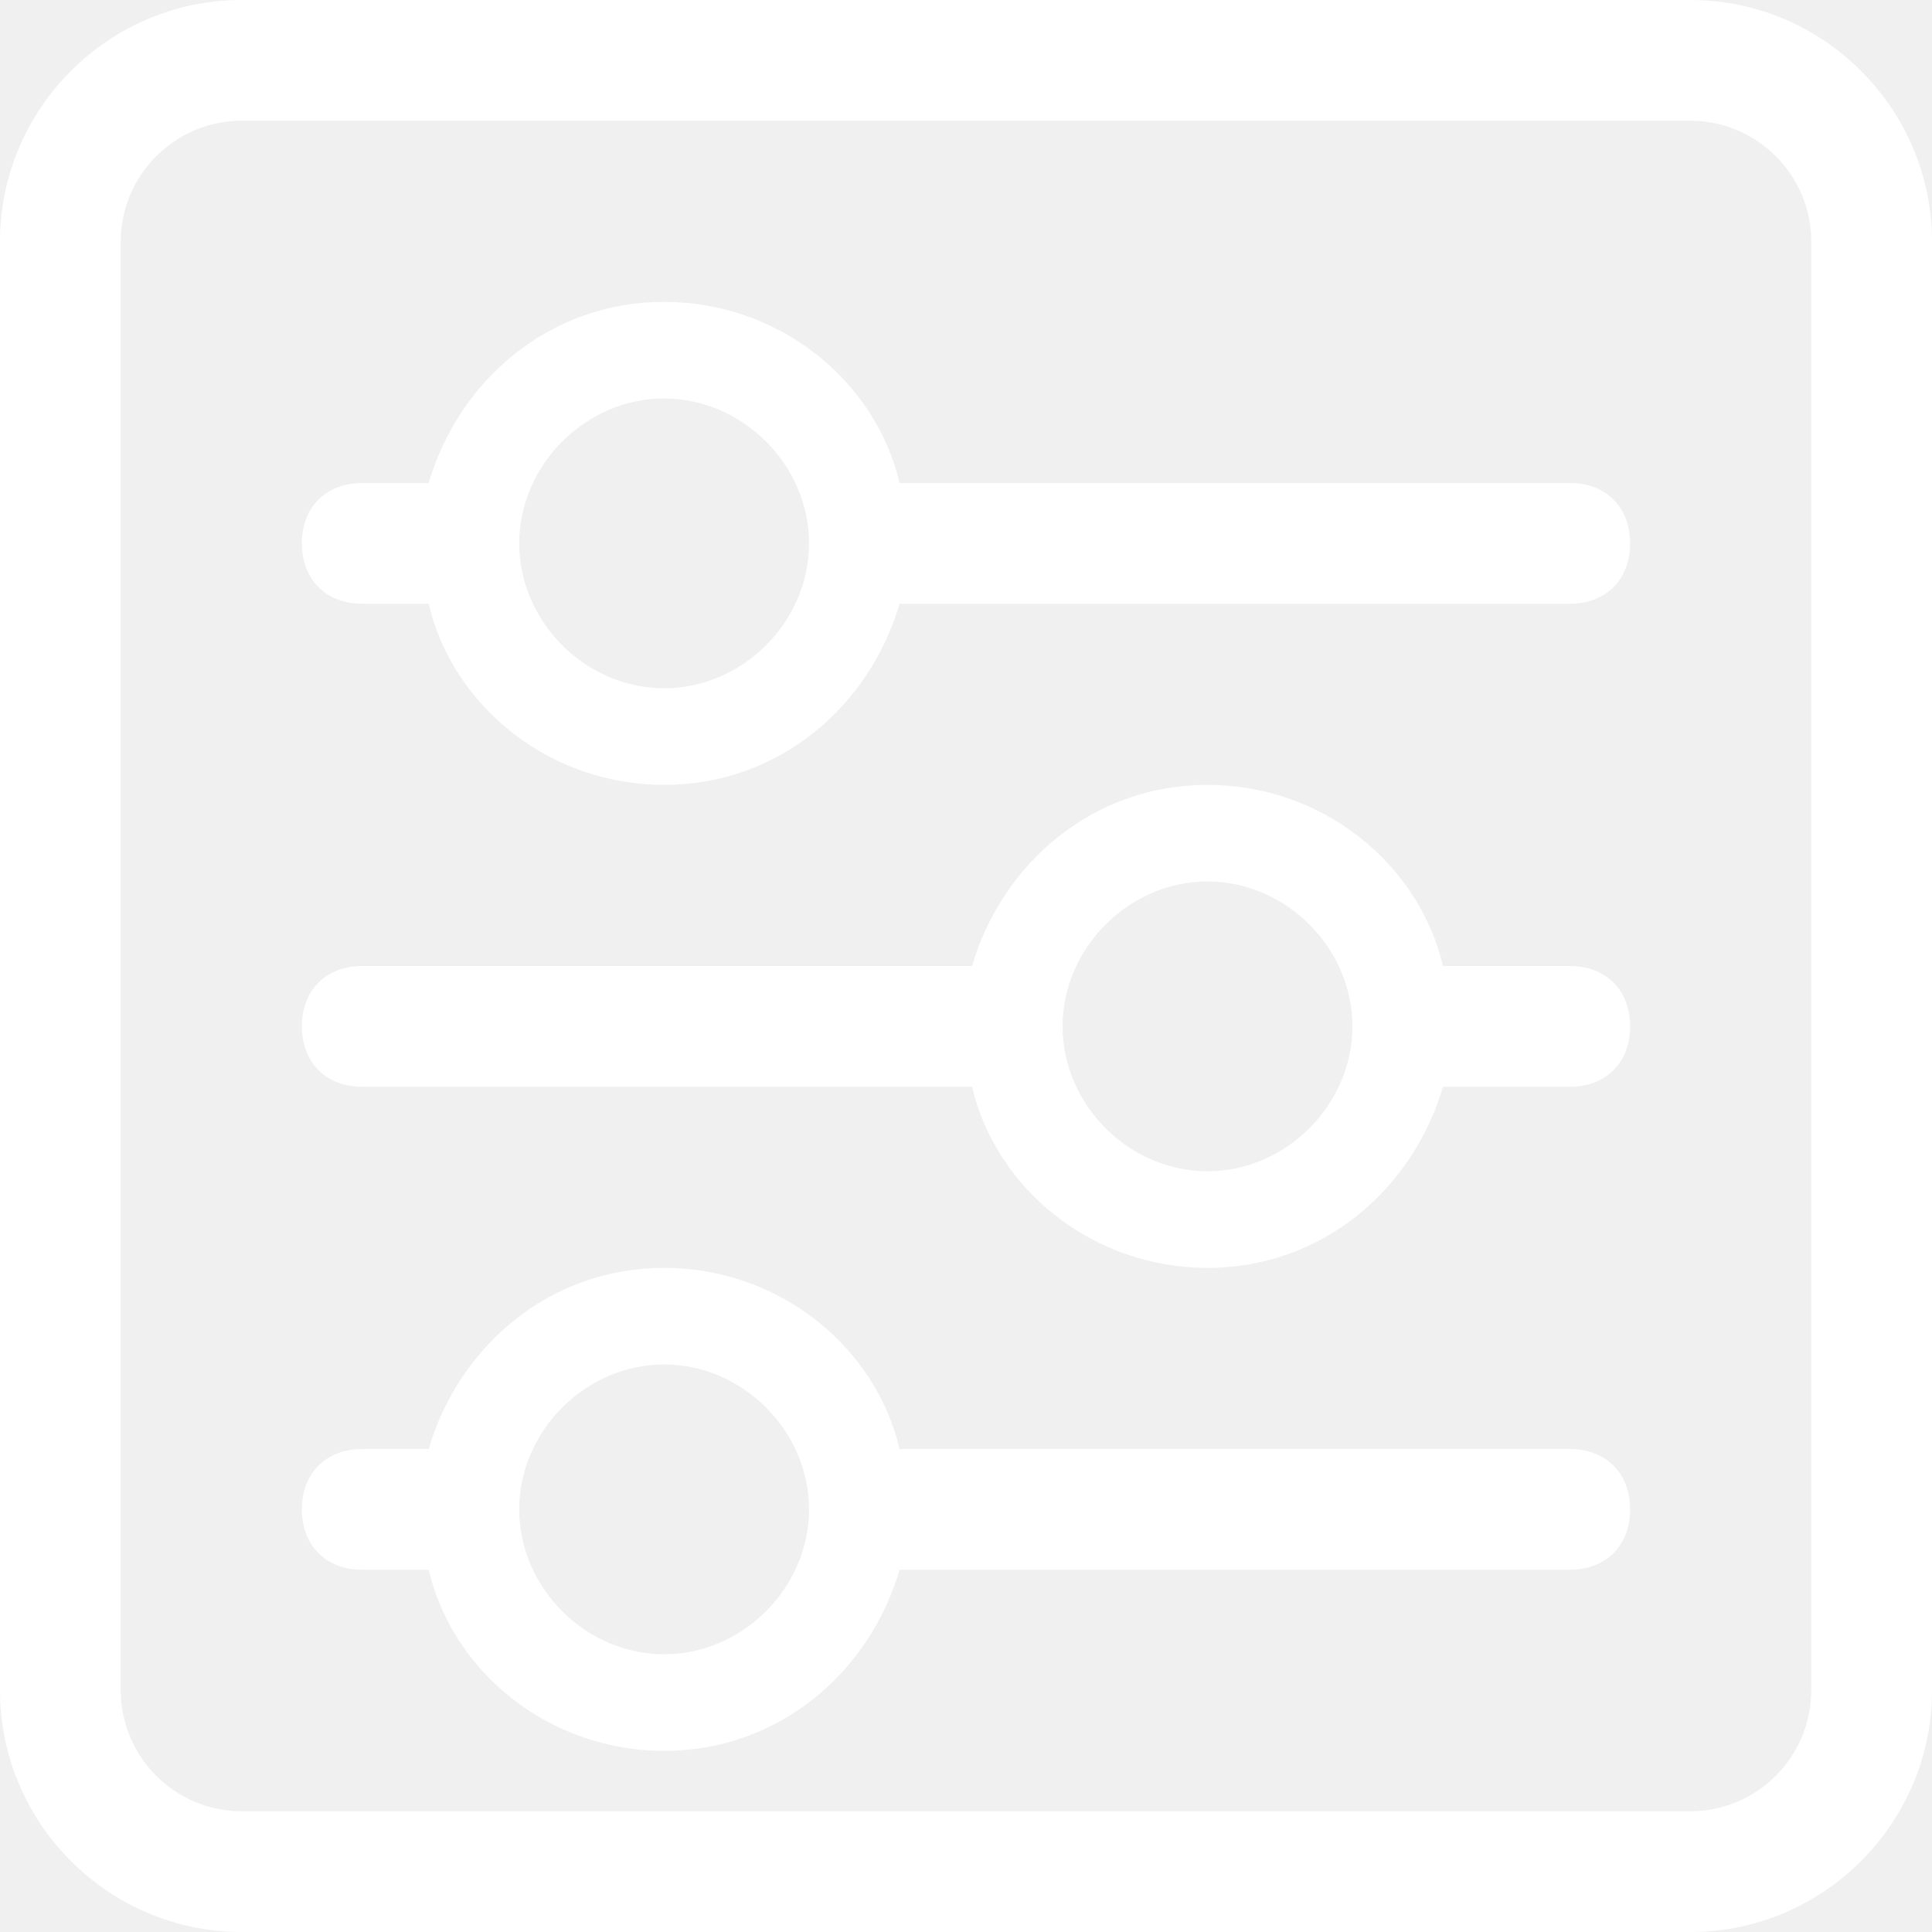
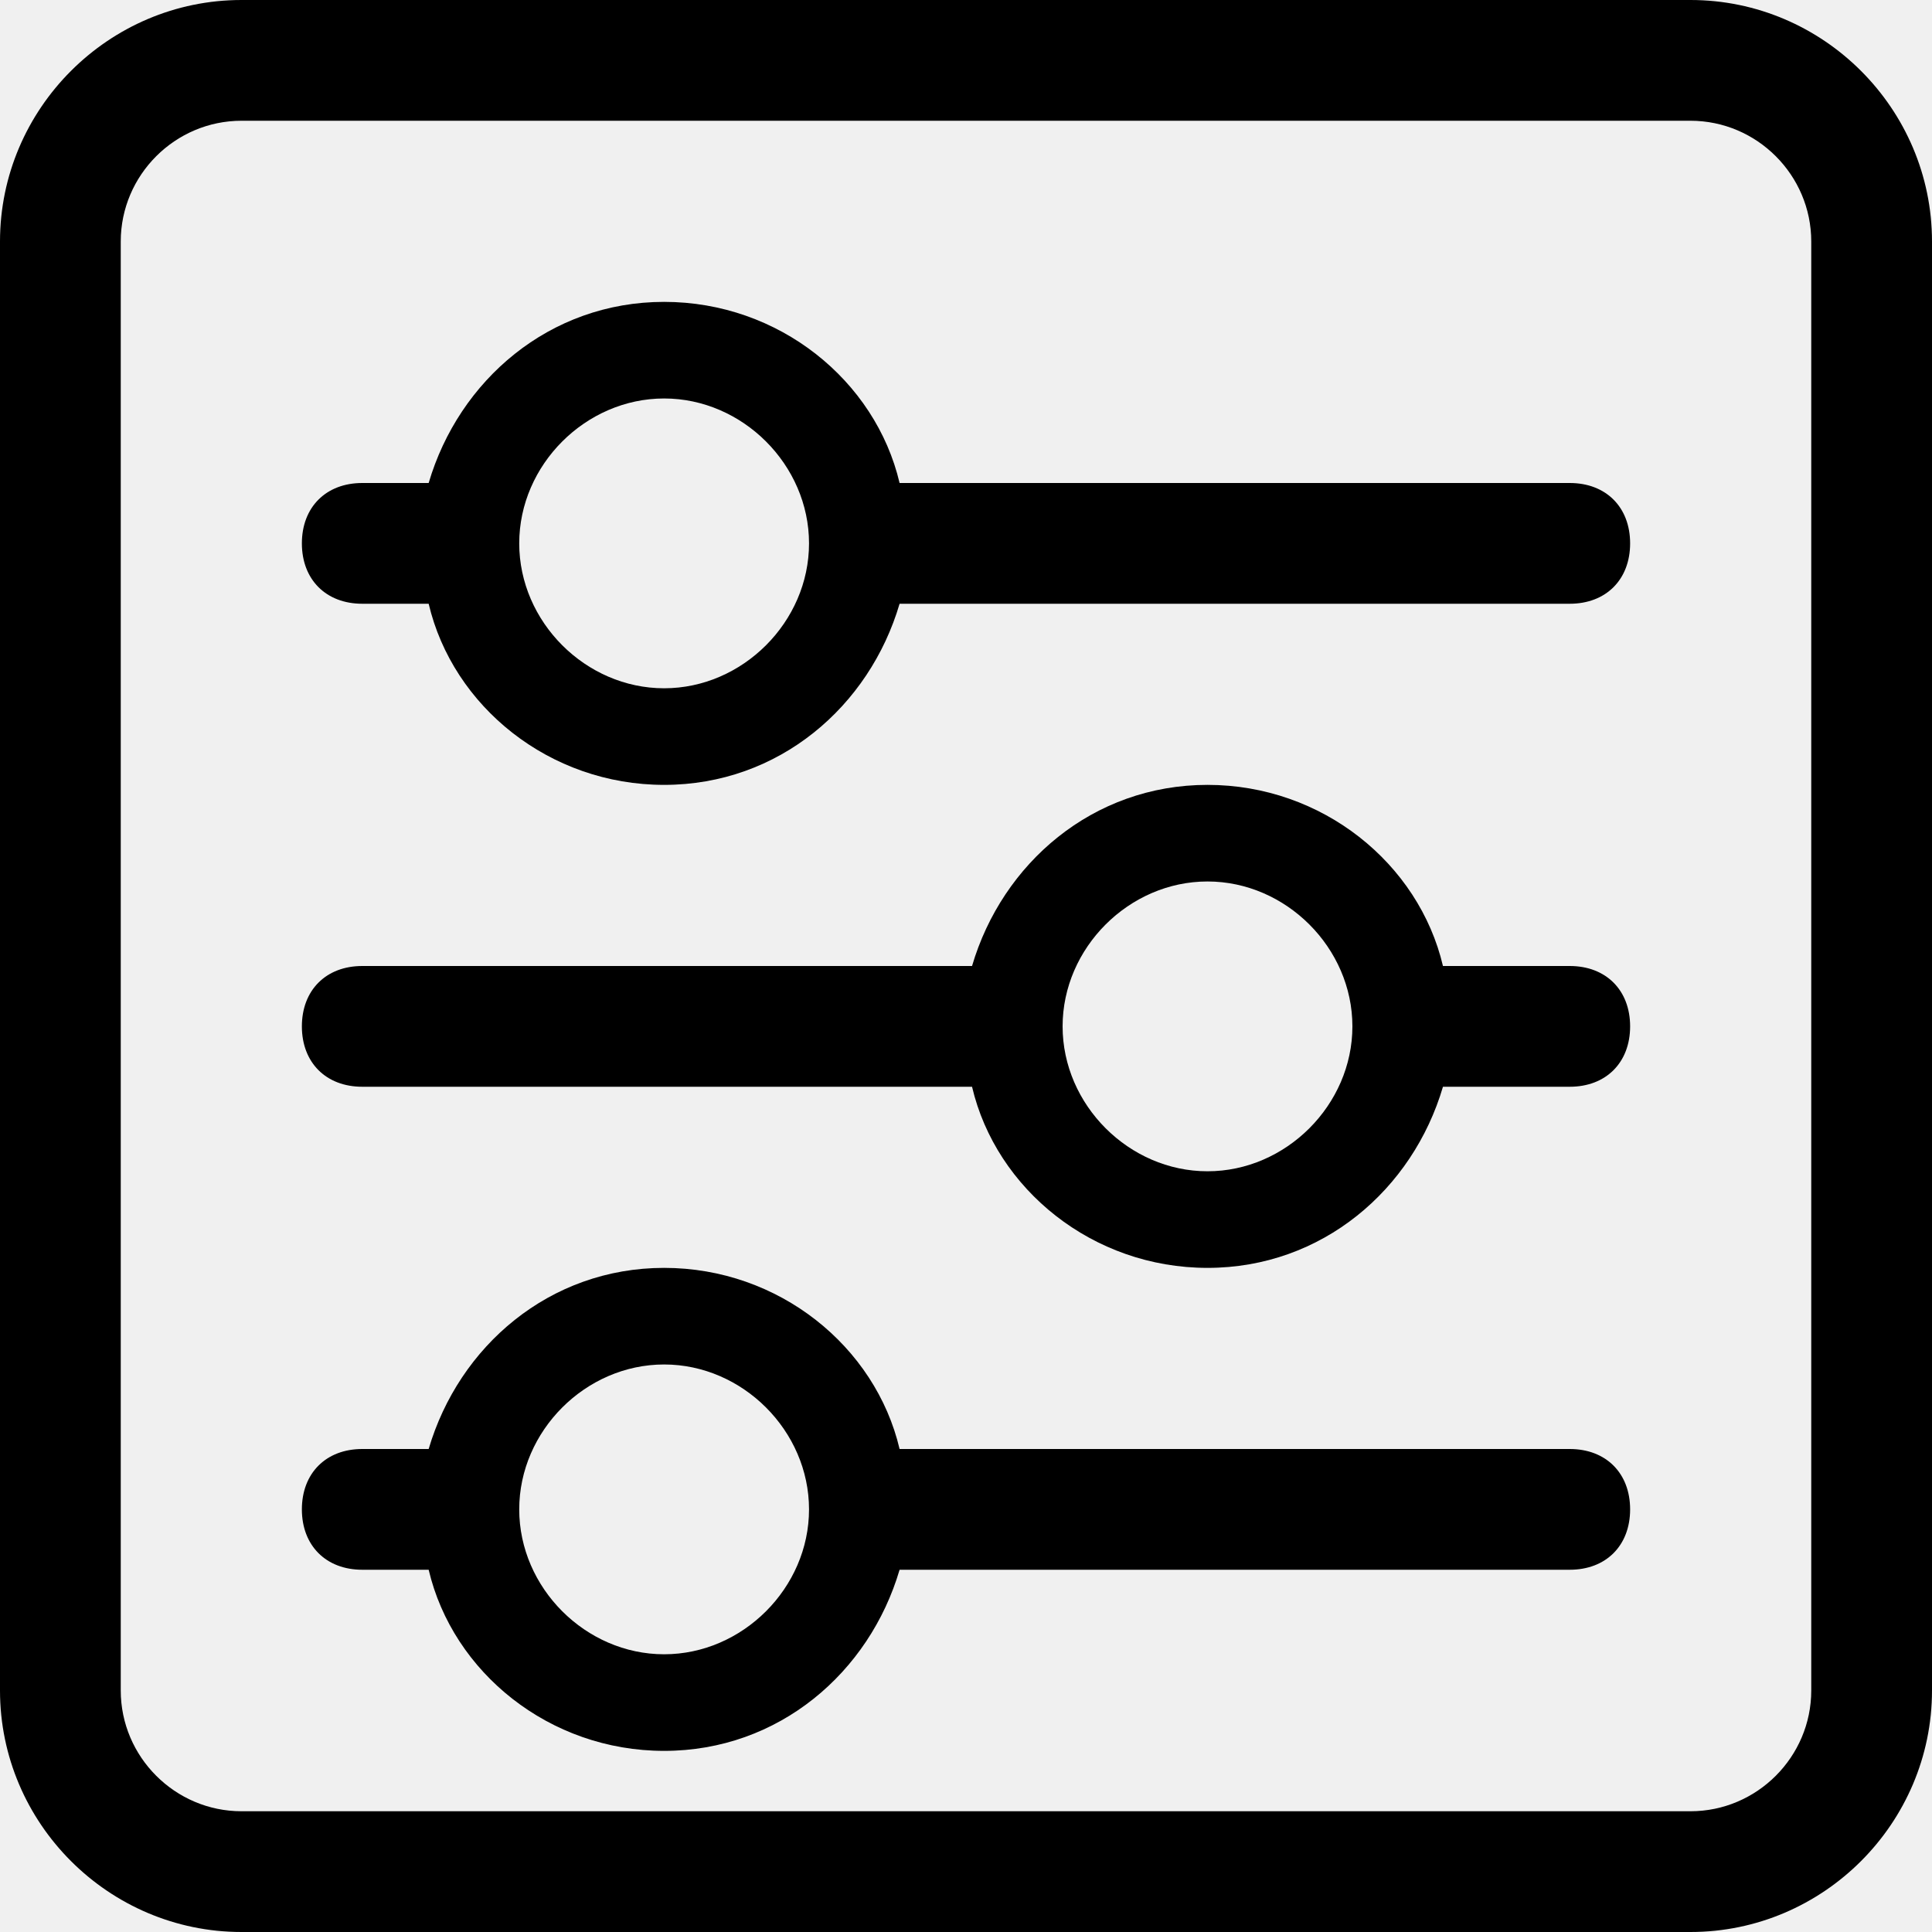
<svg xmlns="http://www.w3.org/2000/svg" viewBox="0 0 32 32">
-   <path d="M26 24H14.9c-.4-1.7-2-3-3.9-3s-3.4 1.3-3.9         3H6c-.6 0-1 .4-1 1s.4 1 1 1h1.1c.4 1.7 2 3       3.9 3s3.4-1.3 3.9-3H26c.6 0 1-.4 1-1s-.4-1-1-1zm-15       3.4c-1.3 0-2.4-1.1-2.4-2.4 0-1.3 1.1-2.4 2.4-2.4       1.3 0 2.4 1.1 2.4 2.4 0 1.3-1.1 2.4-2.4 2.4zM26       8H14.9c-.4-1.7-2-3-3.9-3S7.6 6.3 7.1 8H6c-.6 0-1       .4-1 1s.4 1 1 1h1.1c.4 1.7 2 3 3.9 3s3.4-1.3       3.9-3H26c.6 0 1-.4 1-1s-.4-1-1-1zm-15 3.4c-1.3       0-2.4-1.1-2.4-2.4 0-1.3 1.1-2.4 2.4-2.4 1.3 0 2.4       1.1 2.4 2.4 0 1.3-1.1 2.4-2.4 2.4zM26       16h-2.1c-.4-1.7-2-3-3.9-3s-3.4 1.3-3.9 3H6c-.6 0-1       .4-1 1s.4 1 1 1h10.1c.4 1.7 2 3 3.9 3s3.4-1.3 3.9-3H26c.6       0 1-.4 1-1s-.4-1-1-1zm-6 3.4c-1.3 0-2.4-1.1-2.4-2.4       0-1.3 1.1-2.4 2.4-2.4 1.3 0 2.4 1.1 2.4 2.4 0 1.3-1.1       2.4-2.4 2.4zM28 0H4C1.8 0 0 1.8 0 4v24c0 2.2 1.8 4 4       4h24c2.2 0 4-1.8 4-4V4c0-2.2-1.8-4-4-4zm2 28c0 1.1-.9       2-2 2H4c-1.1 0-2-.9-2-2V4c0-1.1.9-2 2-2h24c1.1 0 2       .9 2 2v24z" fill="#fff" />
+   <path d="M26 24H14.9c-.4-1.7-2-3-3.9-3s-3.4 1.3-3.9         3H6c-.6 0-1 .4-1 1s.4 1 1 1h1.1c.4 1.7 2 3       3.9 3s3.4-1.3 3.9-3H26c.6 0 1-.4 1-1s-.4-1-1-1zm-15       3.4c-1.3 0-2.4-1.1-2.4-2.4 0-1.3 1.1-2.4 2.4-2.4       1.3 0 2.4 1.1 2.4 2.4 0 1.3-1.1 2.4-2.4 2.4zM26       8H14.9c-.4-1.7-2-3-3.9-3S7.6 6.3 7.1 8H6c-.6 0-1       .4-1 1s.4 1 1 1h1.1c.4 1.7 2 3 3.9 3s3.4-1.3       3.9-3H26c.6 0 1-.4 1-1s-.4-1-1-1zm-15 3.4c-1.3       0-2.4-1.1-2.4-2.4 0-1.3 1.1-2.4 2.4-2.4 1.3 0 2.4       1.1 2.4 2.4 0 1.3-1.1 2.4-2.4 2.4zM26       16h-2.1c-.4-1.7-2-3-3.9-3s-3.4 1.3-3.9 3H6c-.6 0-1       .4-1 1s.4 1 1 1h10.1c.4 1.7 2 3 3.9 3s3.4-1.3 3.9-3H26c.6       0 1-.4 1-1s-.4-1-1-1zm-6 3.4c-1.3 0-2.4-1.1-2.4-2.4       0-1.3 1.1-2.4 2.4-2.4 1.3 0 2.4 1.1 2.4 2.4 0 1.3-1.1       2.4-2.4 2.4zM28 0H4C1.8 0 0 1.8 0 4v24c0 2.2 1.8 4 4       4h24c2.2 0 4-1.8 4-4V4c0-2.2-1.8-4-4-4zm2 28c0 1.1-.9       2-2 2H4c-1.1 0-2-.9-2-2V4c0-1.1.9-2 2-2h24c1.1 0 2       .9 2 2v24z" />
</svg>
